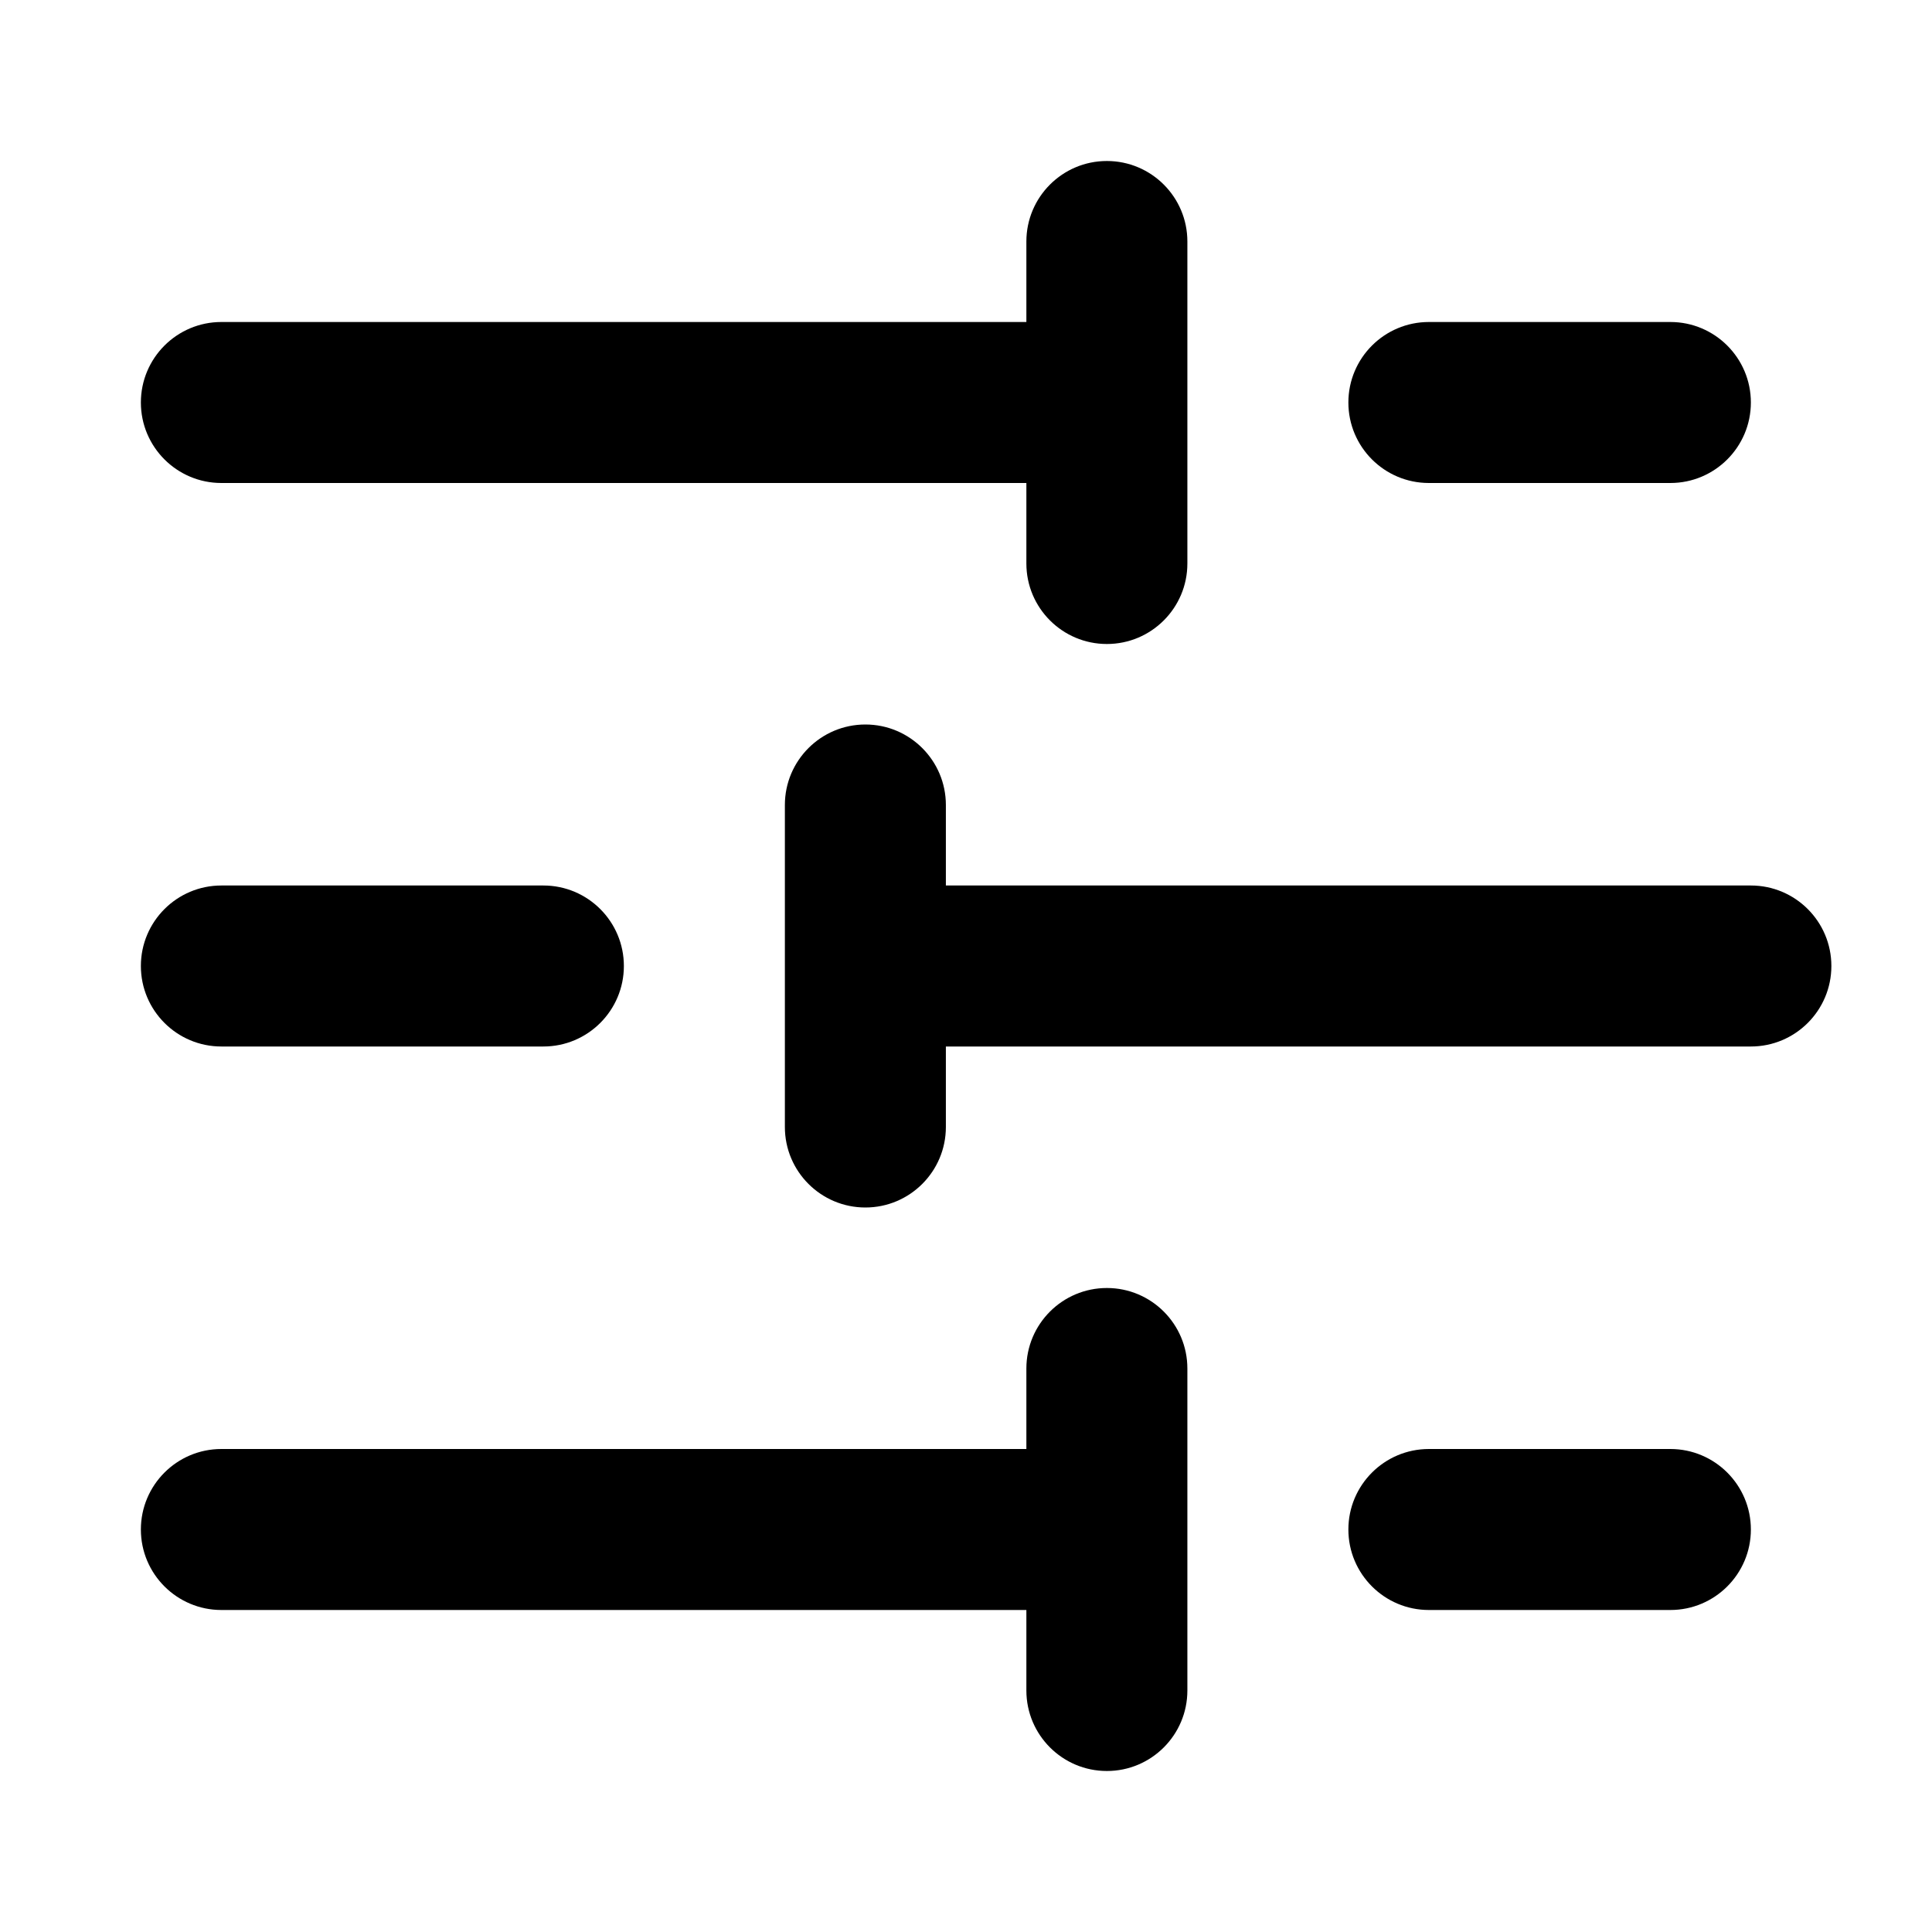
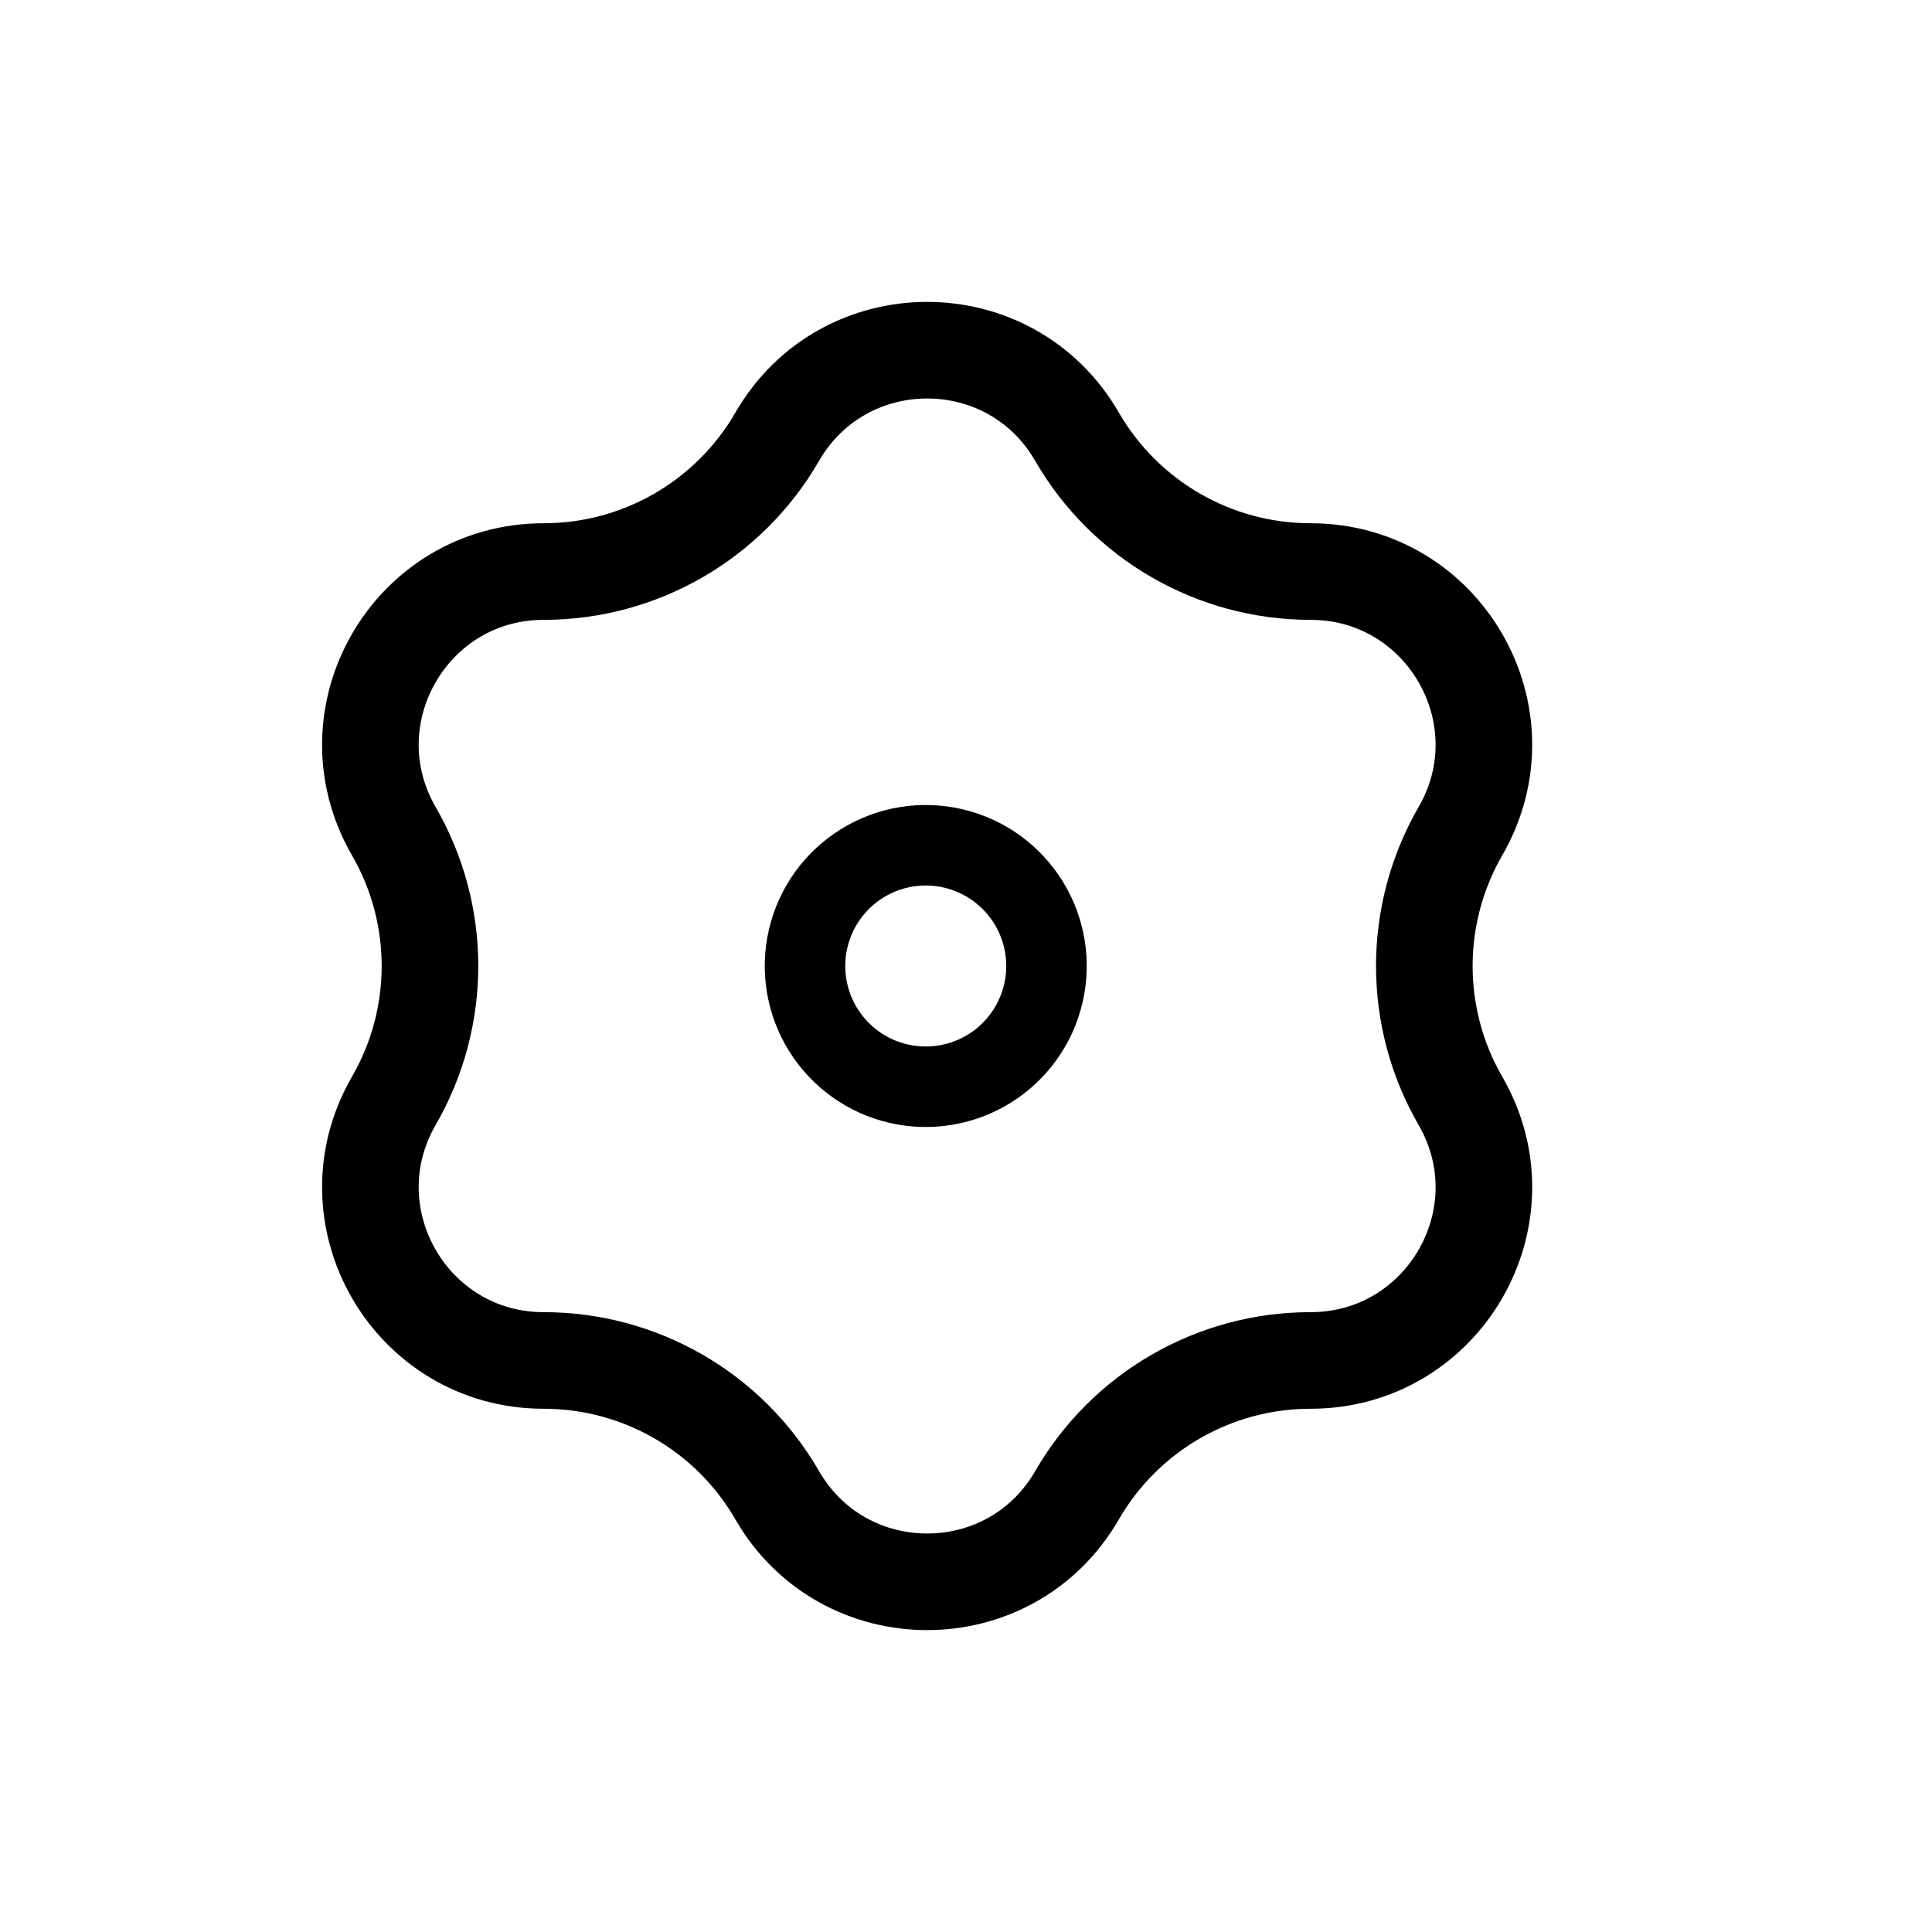
- <svg xmlns="http://www.w3.org/2000/svg" viewBox="0 0 24 24" fill="none">
-   <path fill-rule="evenodd" clip-rule="evenodd" d="M13.75 2C14.302 2 14.75 2.448 14.75 3V7C14.75 7.552 14.302 8 13.75 8C13.198 8 12.75 7.552 12.75 7V6H2.75C2.198 6 1.75 5.552 1.75 5C1.75 4.448 2.198 4 2.75 4H12.75V3C12.75 2.448 13.198 2 13.75 2ZM16.75 5C16.75 4.448 17.198 4 17.75 4H20.75C21.302 4 21.75 4.448 21.75 5C21.75 5.552 21.302 6 20.75 6H17.75C17.198 6 16.75 5.552 16.75 5ZM10.75 9C11.302 9 11.75 9.448 11.75 10V11H21.75C22.302 11 22.75 11.448 22.75 12C22.75 12.552 22.302 13 21.75 13H11.75V14C11.75 14.552 11.302 15 10.75 15C10.198 15 9.75 14.552 9.75 14V10C9.75 9.448 10.198 9 10.75 9ZM1.75 12C1.75 11.448 2.198 11 2.75 11H6.75C7.302 11 7.75 11.448 7.75 12C7.75 12.552 7.302 13 6.75 13H2.75C2.198 13 1.75 12.552 1.75 12ZM13.75 16C14.302 16 14.75 16.448 14.75 17V21C14.75 21.552 14.302 22 13.75 22C13.198 22 12.75 21.552 12.75 21V20H2.75C2.198 20 1.75 19.552 1.75 19C1.75 18.448 2.198 18 2.75 18H12.75V17C12.75 16.448 13.198 16 13.75 16ZM16.75 19C16.75 18.448 17.198 18 17.75 18H20.75C21.302 18 21.75 18.448 21.75 19C21.75 19.552 21.302 20 20.75 20H17.75C17.198 20 16.75 19.552 16.75 19Z" fill="currentColor" />
+ <svg xmlns="http://www.w3.org/2000/svg" width="24" height="24" viewBox="0 0 24 24" fill="none">
+   <path d="M16.28 7.1C17.935 7.1 18.97 8.892 18.142 10.325C17.544 11.361 17.544 12.639 18.142 13.675C18.97 15.108 17.936 16.9 16.28 16.9C15.084 16.9 13.978 17.538 13.379 18.575C12.552 20.008 10.483 20.008 9.655 18.575C9.057 17.538 7.951 16.9 6.754 16.9C5.099 16.9 4.065 15.108 4.892 13.675C5.491 12.639 5.491 11.361 4.892 10.325C4.065 8.892 5.099 7.1 6.754 7.1C7.951 7.1 9.057 6.461 9.655 5.425C10.483 3.992 12.552 3.992 13.379 5.425C13.978 6.461 15.084 7.1 16.28 7.1Z" stroke="currentColor" stroke-width="1.2" />
+   <path d="M10.001 11.95C9.994 12.147 10.027 12.344 10.096 12.528C10.165 12.712 10.27 12.881 10.405 13.025C10.54 13.169 10.701 13.285 10.88 13.366C11.06 13.447 11.254 13.493 11.45 13.499C11.647 13.506 11.844 13.473 12.028 13.404C12.212 13.335 12.381 13.23 12.525 13.095C12.669 12.96 12.785 12.799 12.866 12.62C12.947 12.44 12.993 12.246 12.999 12.05C13.006 11.853 12.973 11.656 12.904 11.472C12.835 11.288 12.73 11.119 12.595 10.975C12.46 10.831 12.299 10.715 12.12 10.634C11.94 10.553 11.746 10.507 11.55 10.501C11.353 10.494 11.156 10.527 10.972 10.596C10.788 10.665 10.619 10.77 10.475 10.905C10.331 11.04 10.215 11.201 10.134 11.38C10.053 11.56 10.007 11.754 10.001 11.95Z" stroke="currentColor" stroke-linecap="round" stroke-linejoin="round" />
</svg>
